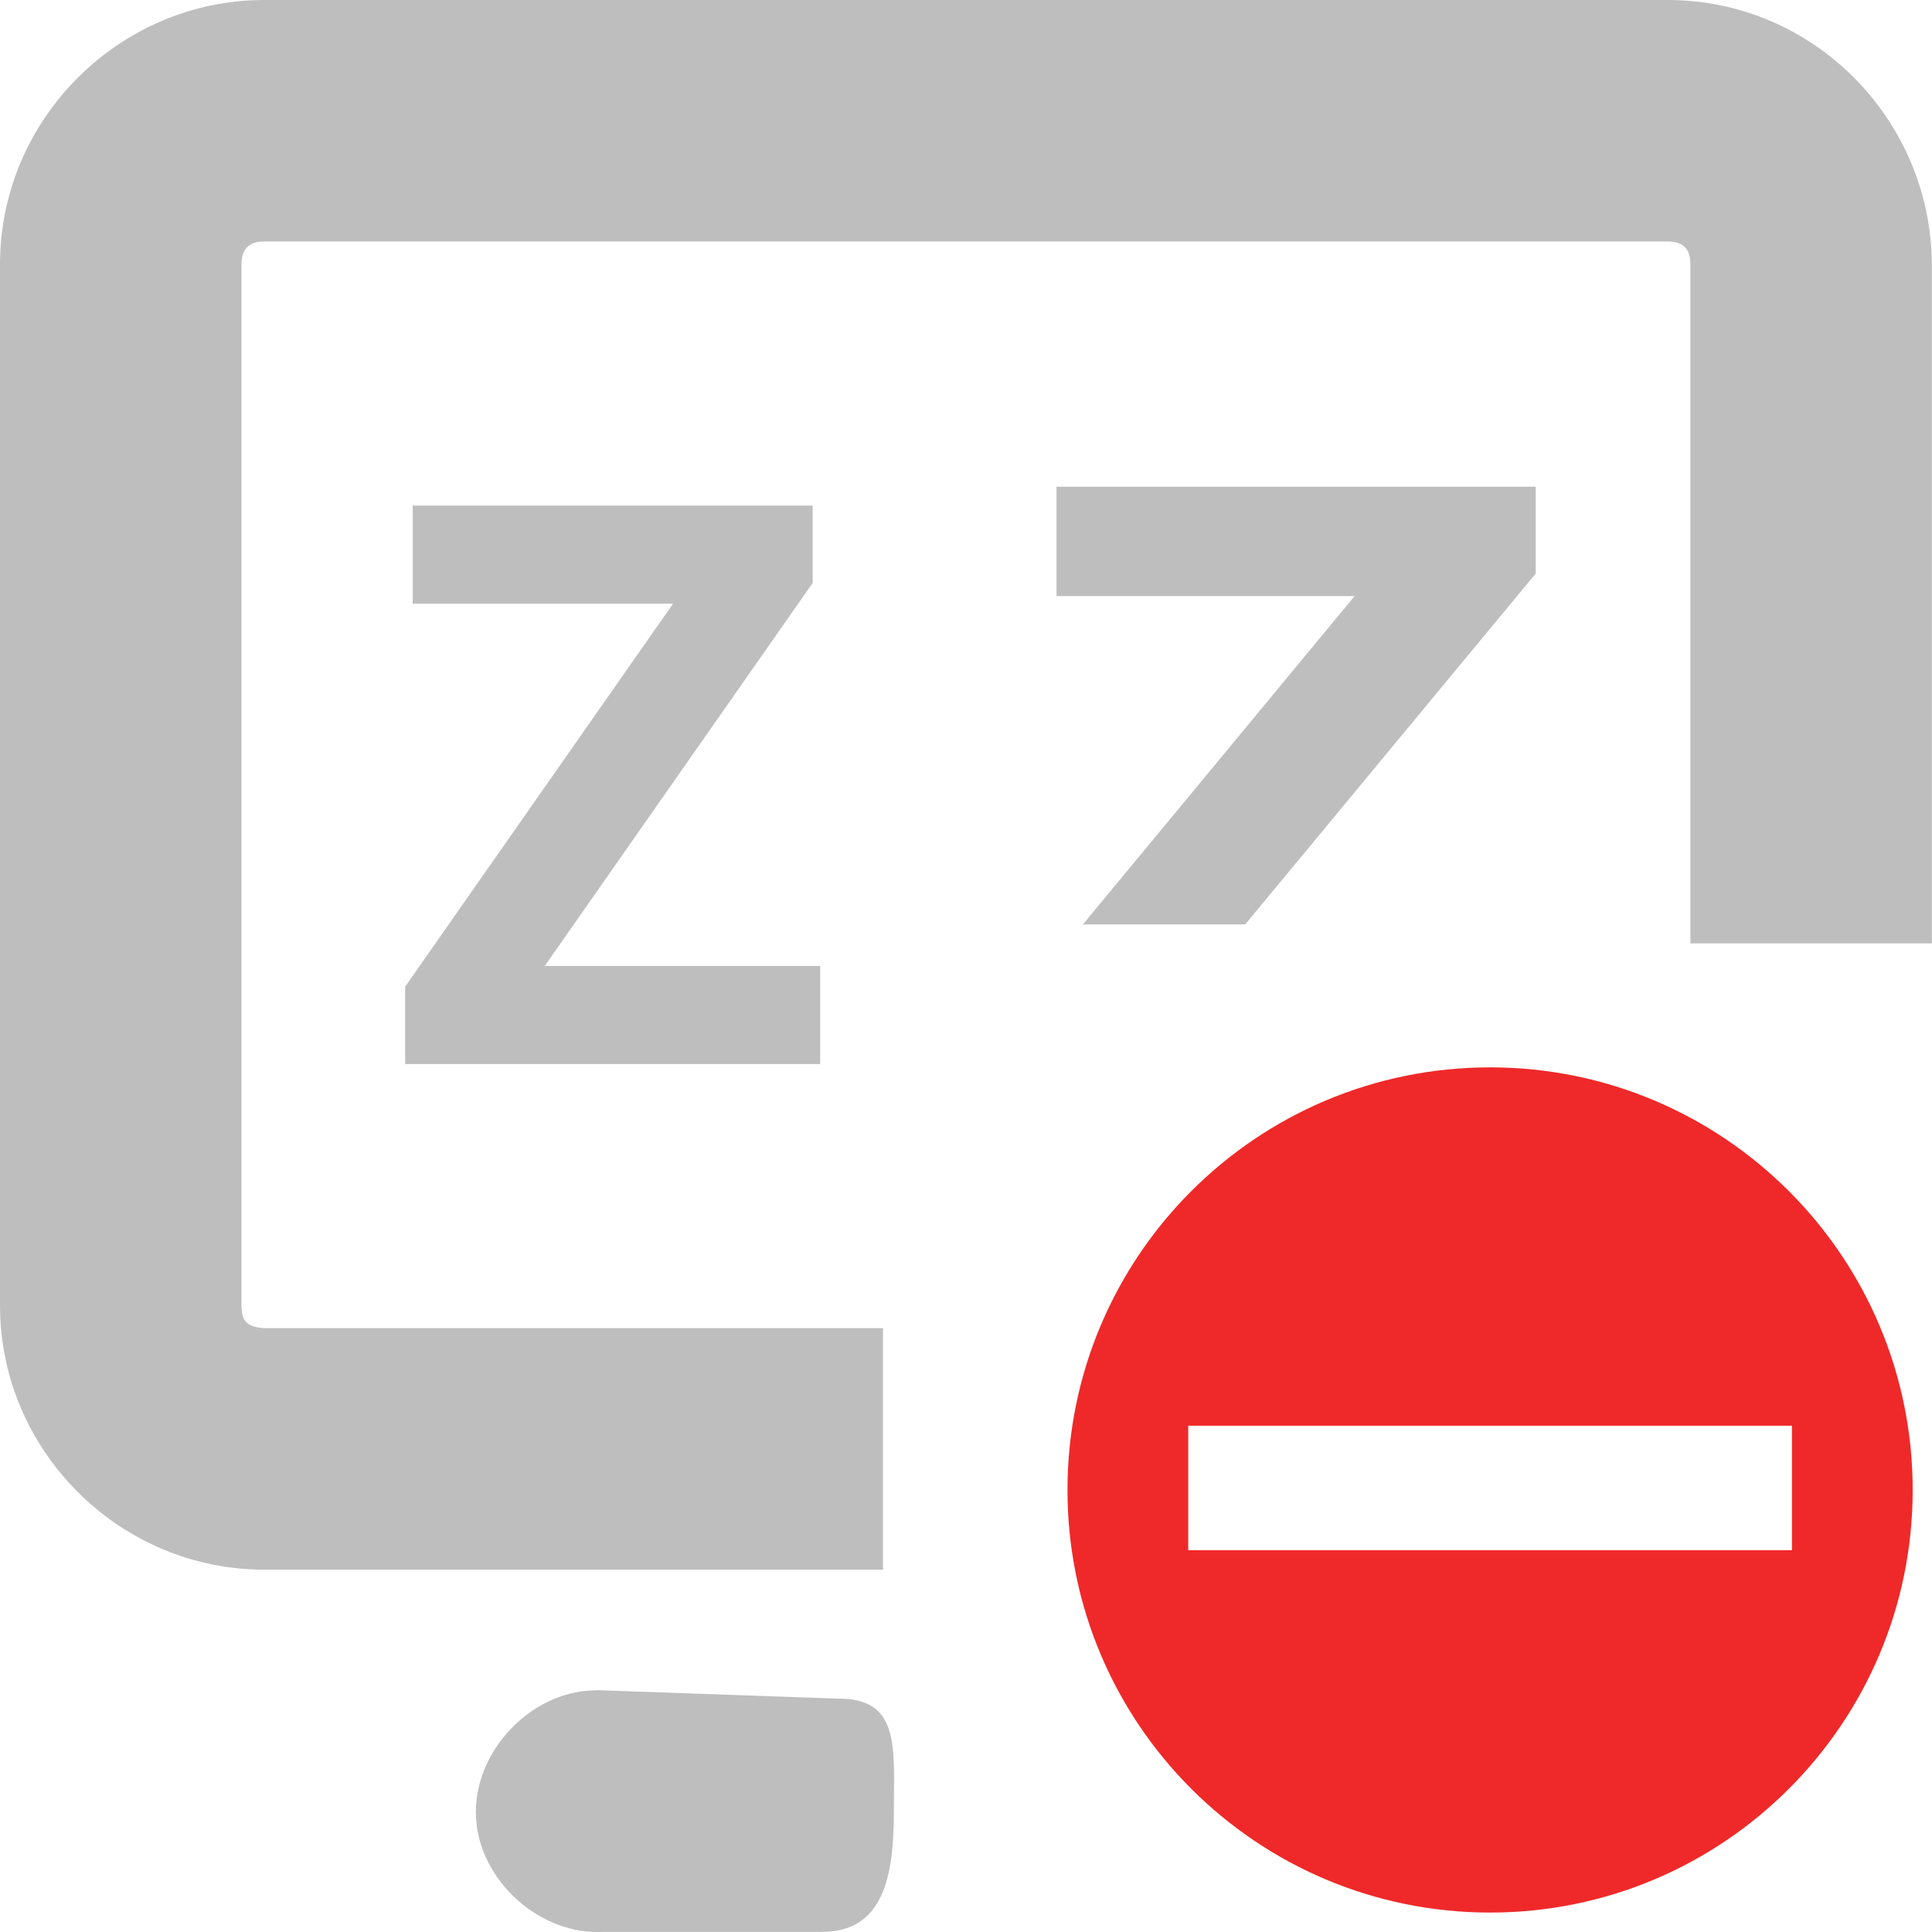
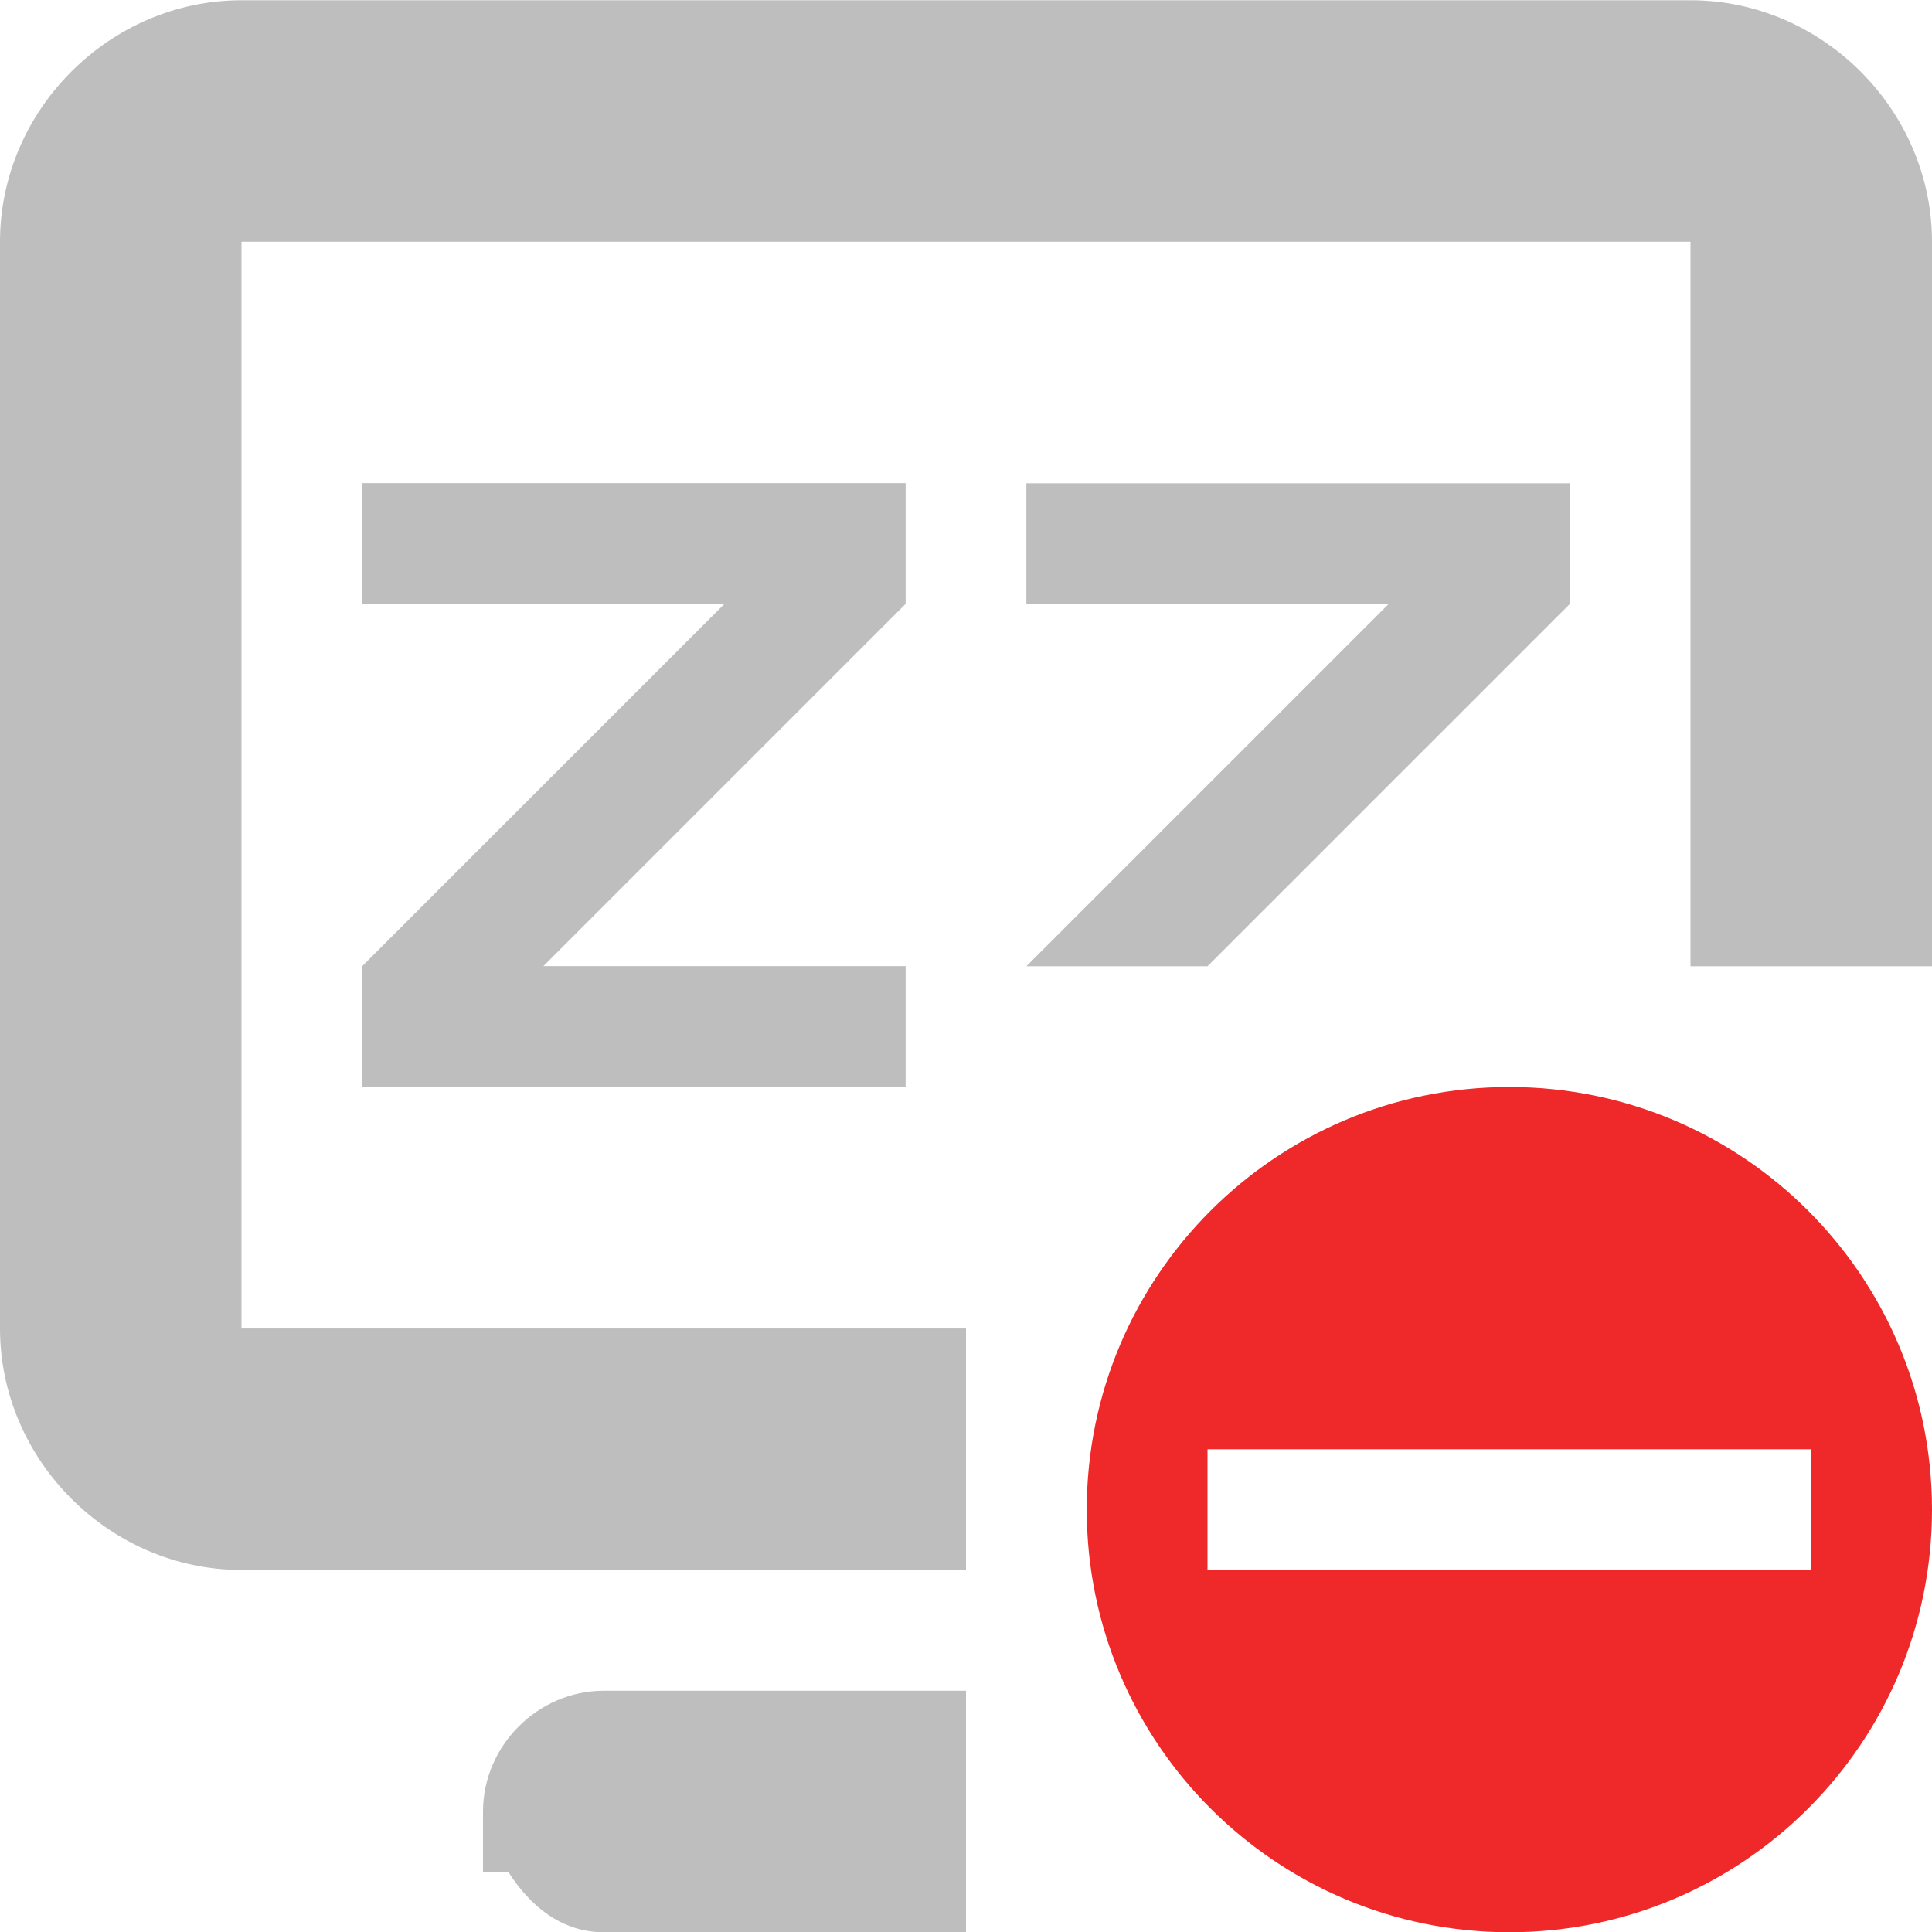
- <svg xmlns="http://www.w3.org/2000/svg" id="svg7384" height="16.001" width="16" version="1.1">
-   <defs id="defs10" />
-   <path style="fill:#bebebe;fill-opacity:1;fill-rule:nonzero;stroke:none" d="M 2.188,0 C 0.988,0 0,0.988 0,2.188 l 0,8.625 C 0,12.012 0.986,13 2.188,13 l 5.125,0 0,-2 -5.125,0 C 2.047,10.99 2,10.943 2,10.812 L 2,2.188 C 2,2.067 2.058,2 2.188,2 l 11.625,0 C 13.936,2 14,2.057 14,2.188 l 0,5.625 2,0 0,-5.625 C 15.99,0.978 15.012,0 13.812,0 z M 16,7.812 c -10.667,5.459 -5.333,2.729 0,0 z m -2,0 c -9.333,5.459 -4.667,2.729 0,0 z" id="rect3849" />
-   <path d="M 4.91,14 C 4.382,14.017 3.918,14.518 3.942,15.046 3.965,15.574 4.472,16.031 5,16 l 1.796,0 c 0.528,0.007 0.607,-0.472 0.607,-1 0,-0.528 0.056,-0.94 -0.472,-0.932 L 5,14 C 4.969,13.998 4.938,13.998 4.906,14 z" style="text-indent:0;text-transform:none;block-progression:tb;color:#bebebe;fill:#bebebe" id="path11751-2" />
-   <text xml:space="preserve" style="font-size:6.705px;font-style:normal;font-weight:normal;line-height:125%;letter-spacing:0px;word-spacing:0px;fill:#bebebe;fill-opacity:1;stroke:none;font-family:Sans" x="6.032" y="10.412" id="text2987" transform="matrix(0.9444923,-0.2733812,0.2827682,0.9769232,0,0)">
-     <tspan id="tspan2989" x="6.032" y="10.412" style="font-style:normal;font-variant:normal;font-weight:bold;font-stretch:normal;text-align:center;letter-spacing:-0.524px;text-anchor:middle;baseline-shift:baseline;font-family:Liberation Mono;-inkscape-font-specification:Liberation Mono Bold" />
-   </text>
-   <text xml:space="preserve" style="font-size:40px;font-style:normal;font-variant:normal;font-weight:normal;font-stretch:normal;line-height:125%;letter-spacing:0px;word-spacing:0px;fill:#bebebe;fill-opacity:1;stroke:none;font-family:Saab;-inkscape-font-specification:Saab" x="4.61" y="7.458" id="text3759">
-     <tspan id="tspan3761" x="4.61" y="7.458" />
-   </text>
-   <text xml:space="preserve" style="font-size:6.465px;font-style:normal;font-weight:normal;line-height:125%;letter-spacing:0px;word-spacing:0px;fill:#bebebe;fill-opacity:1;stroke:none;font-family:Sans" x="3.201" y="8.814" id="text3767">
-     <tspan id="tspan3769" x="3.201" y="8.814" style="font-weight:bold;-inkscape-font-specification:Sans Bold">Z</tspan>
-   </text>
-   <path id="path3482-5" d="m 12.341,8.84 c -1.933,0 -3.5,1.567 -3.5,3.5 0,1.933 1.567,3.5 3.5,3.5 1.933,0 3.5,-1.567 3.5,-3.5 0,-1.933 -1.567,-3.5 -3.5,-3.5 z M 9.841,11.808 h 5 v 1.031 H 9.841 v -1.031 z" style="color:#bebebe;fill:#ef2929" class="error" />
-   <path style="fill:#bebebe;fill-opacity:1;fill-rule:nonzero;stroke:none" d="m 8.75,4.031 0,0.906 2.469,0 -2.25,2.719 1.344,0 2.406,-2.906 0,-0.719 z" id="rect3856" />
-   <g style="font-size:6.465px;font-style:normal;font-weight:normal;line-height:125%;letter-spacing:0px;word-spacing:0px;fill:#bebebe;fill-opacity:1;stroke:none;font-family:Sans" id="text3767-5" />
+ <svg xmlns="http://www.w3.org/2000/svg" width="16" version="1.1" height="16">
+   <g fill="#bebebe">
+     <path d="m3 4.001 4.5-2e-7v1l-3 3h3v1h-4.5v-1l3-3h-3z" />
+   </g>
+   <path d="m8.5 4.002v1h3l-3 3h1.5l3-3v-1h-4.5z" fill="#bebebe" />
+   <path d="m2 0.002c-1.091 0-2 0.909-2 2v9c0 1.091 0.909 2 2 2h6v-2h-6v-9h12v6h2v-6c0-1.091-0.909-2-2-2h-12z" fill="#bebebe" />
+   <path d="m5 14.002c-0.545 0-1 0.455-1 1v0.5h0.209c0.179 0.28 0.439 0.5 0.791 0.5h3v-2h-3z" fill="#bebebe" />
+   <path fill="#ef2929" d="m12.5 9.002a3.5 3.5 0 0 0 -3.5 3.5 3.5 3.5 0 0 0 3.5 3.5 3.5 3.5 0 0 0 3.5 -3.5 3.5 3.5 0 0 0 -3.5 -3.5zm-2.5 3h5v1h-5v-1z" class="error" />
</svg>
